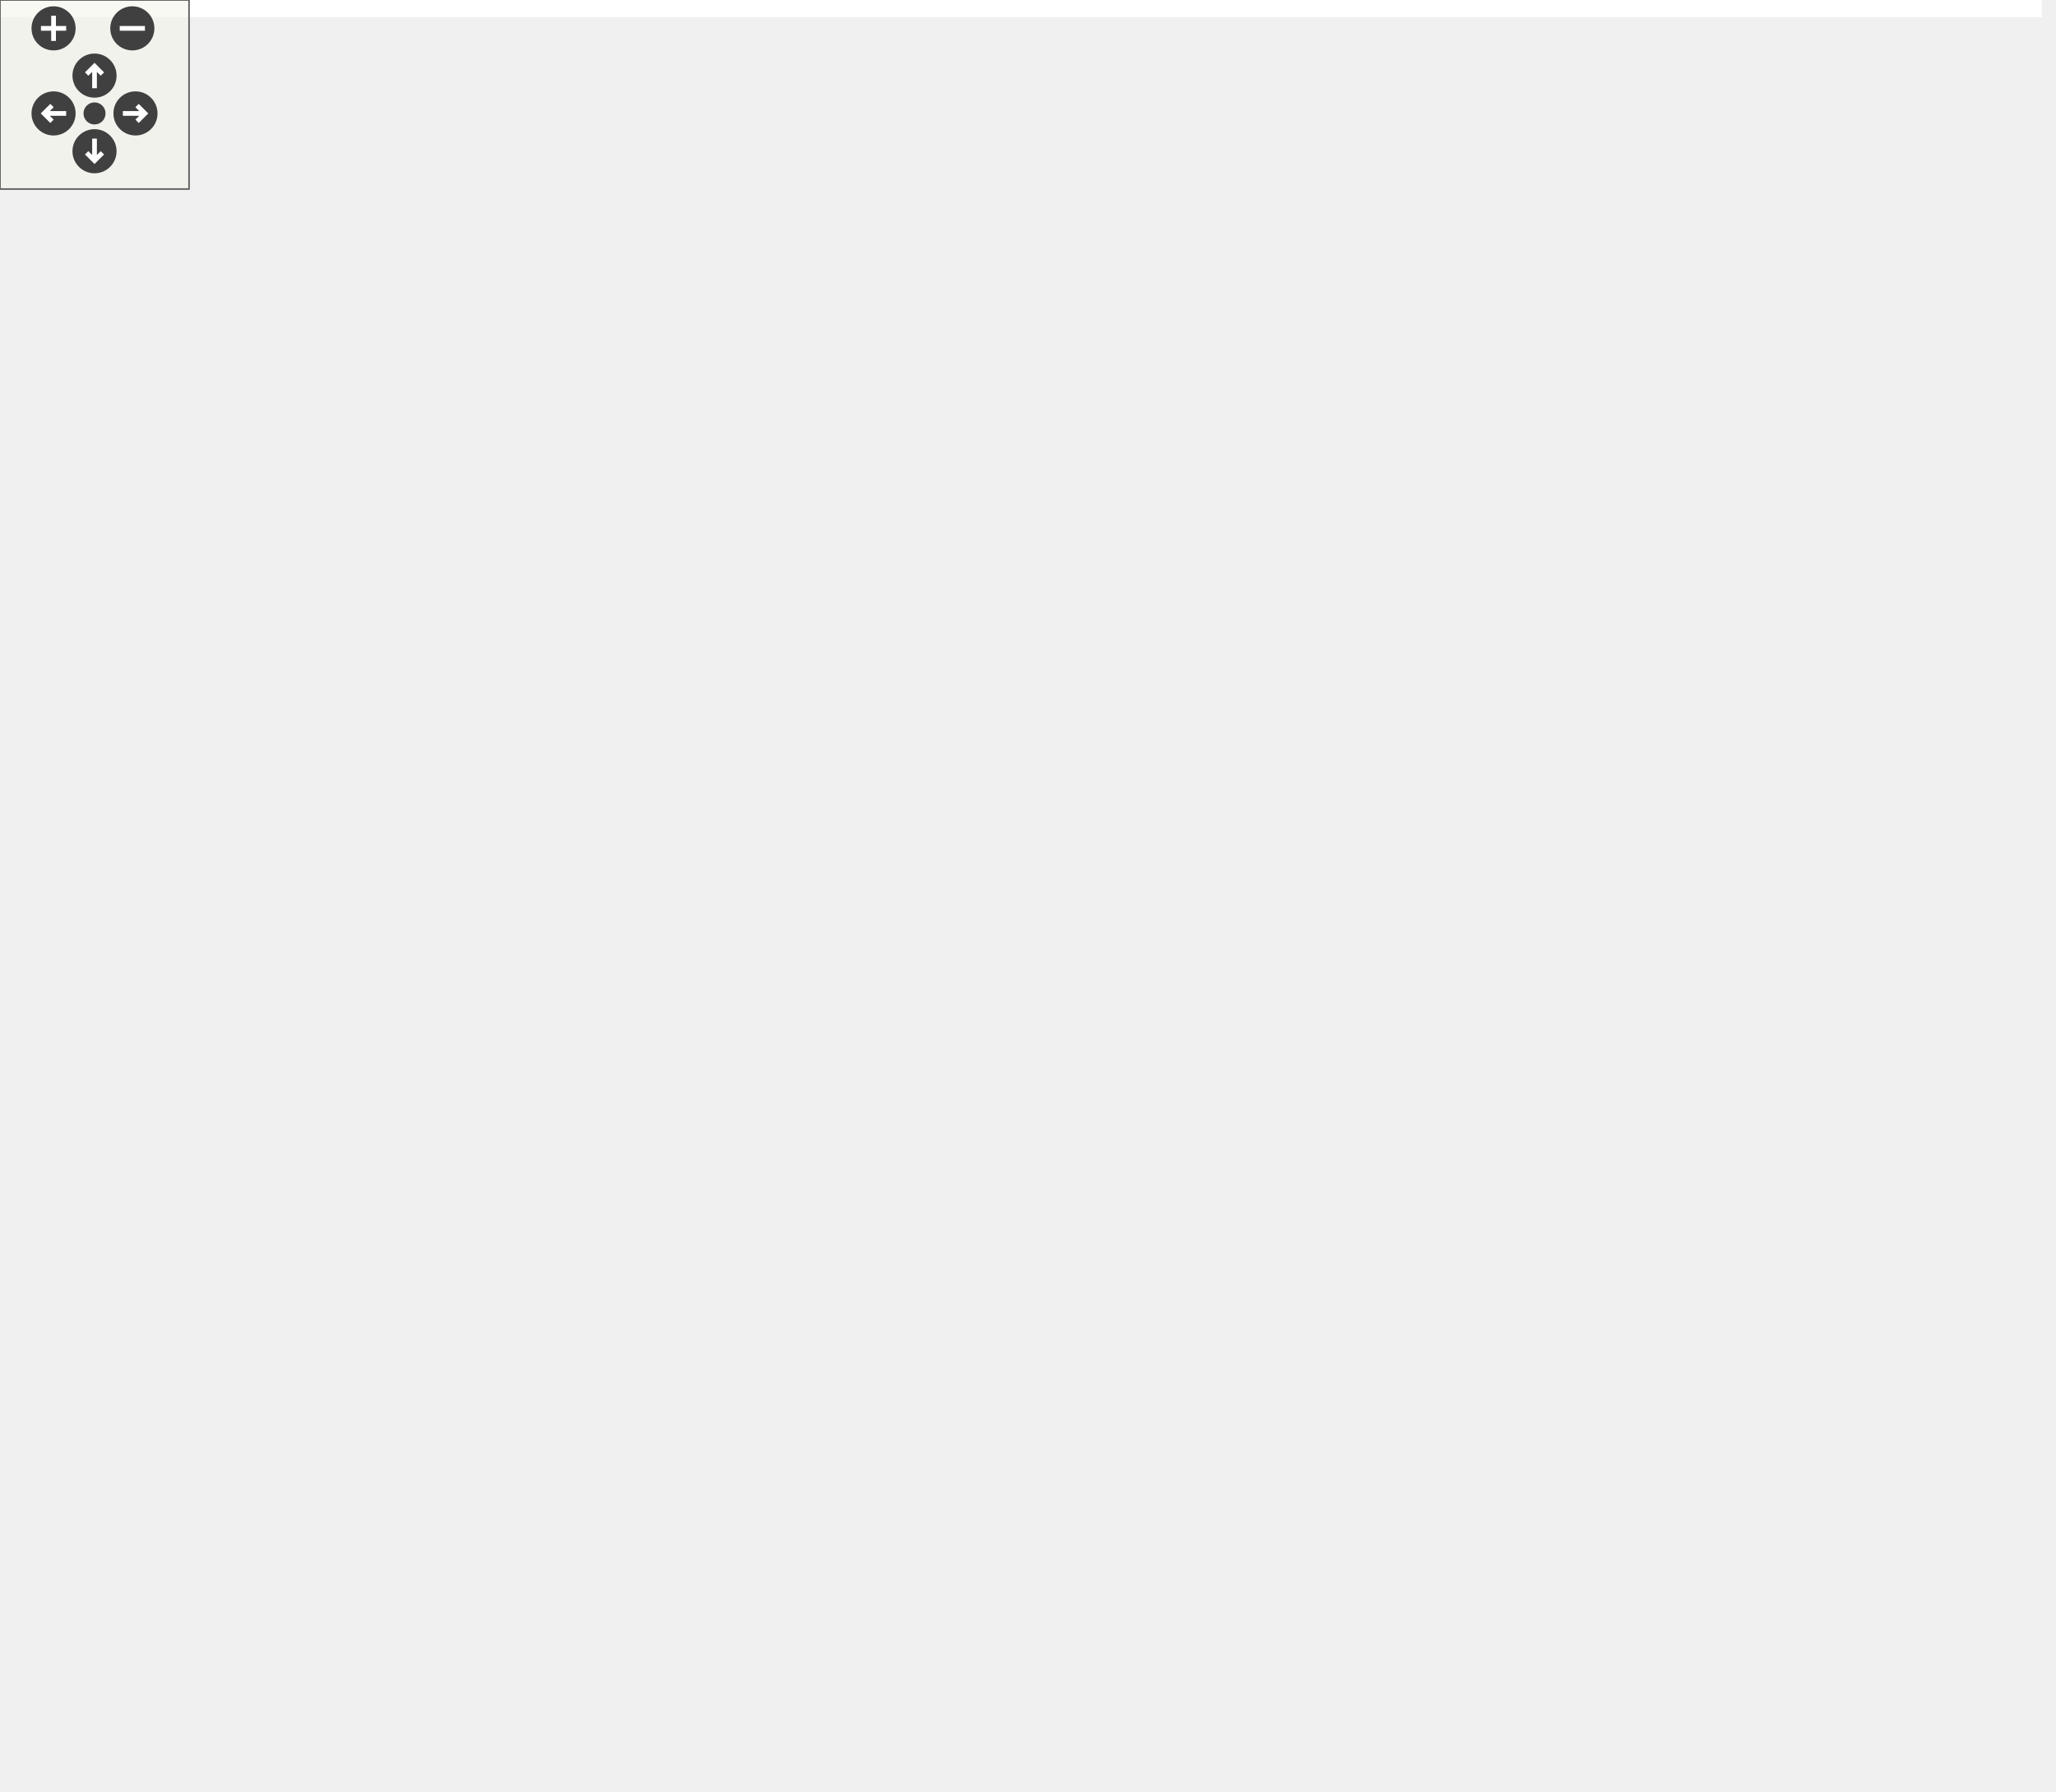
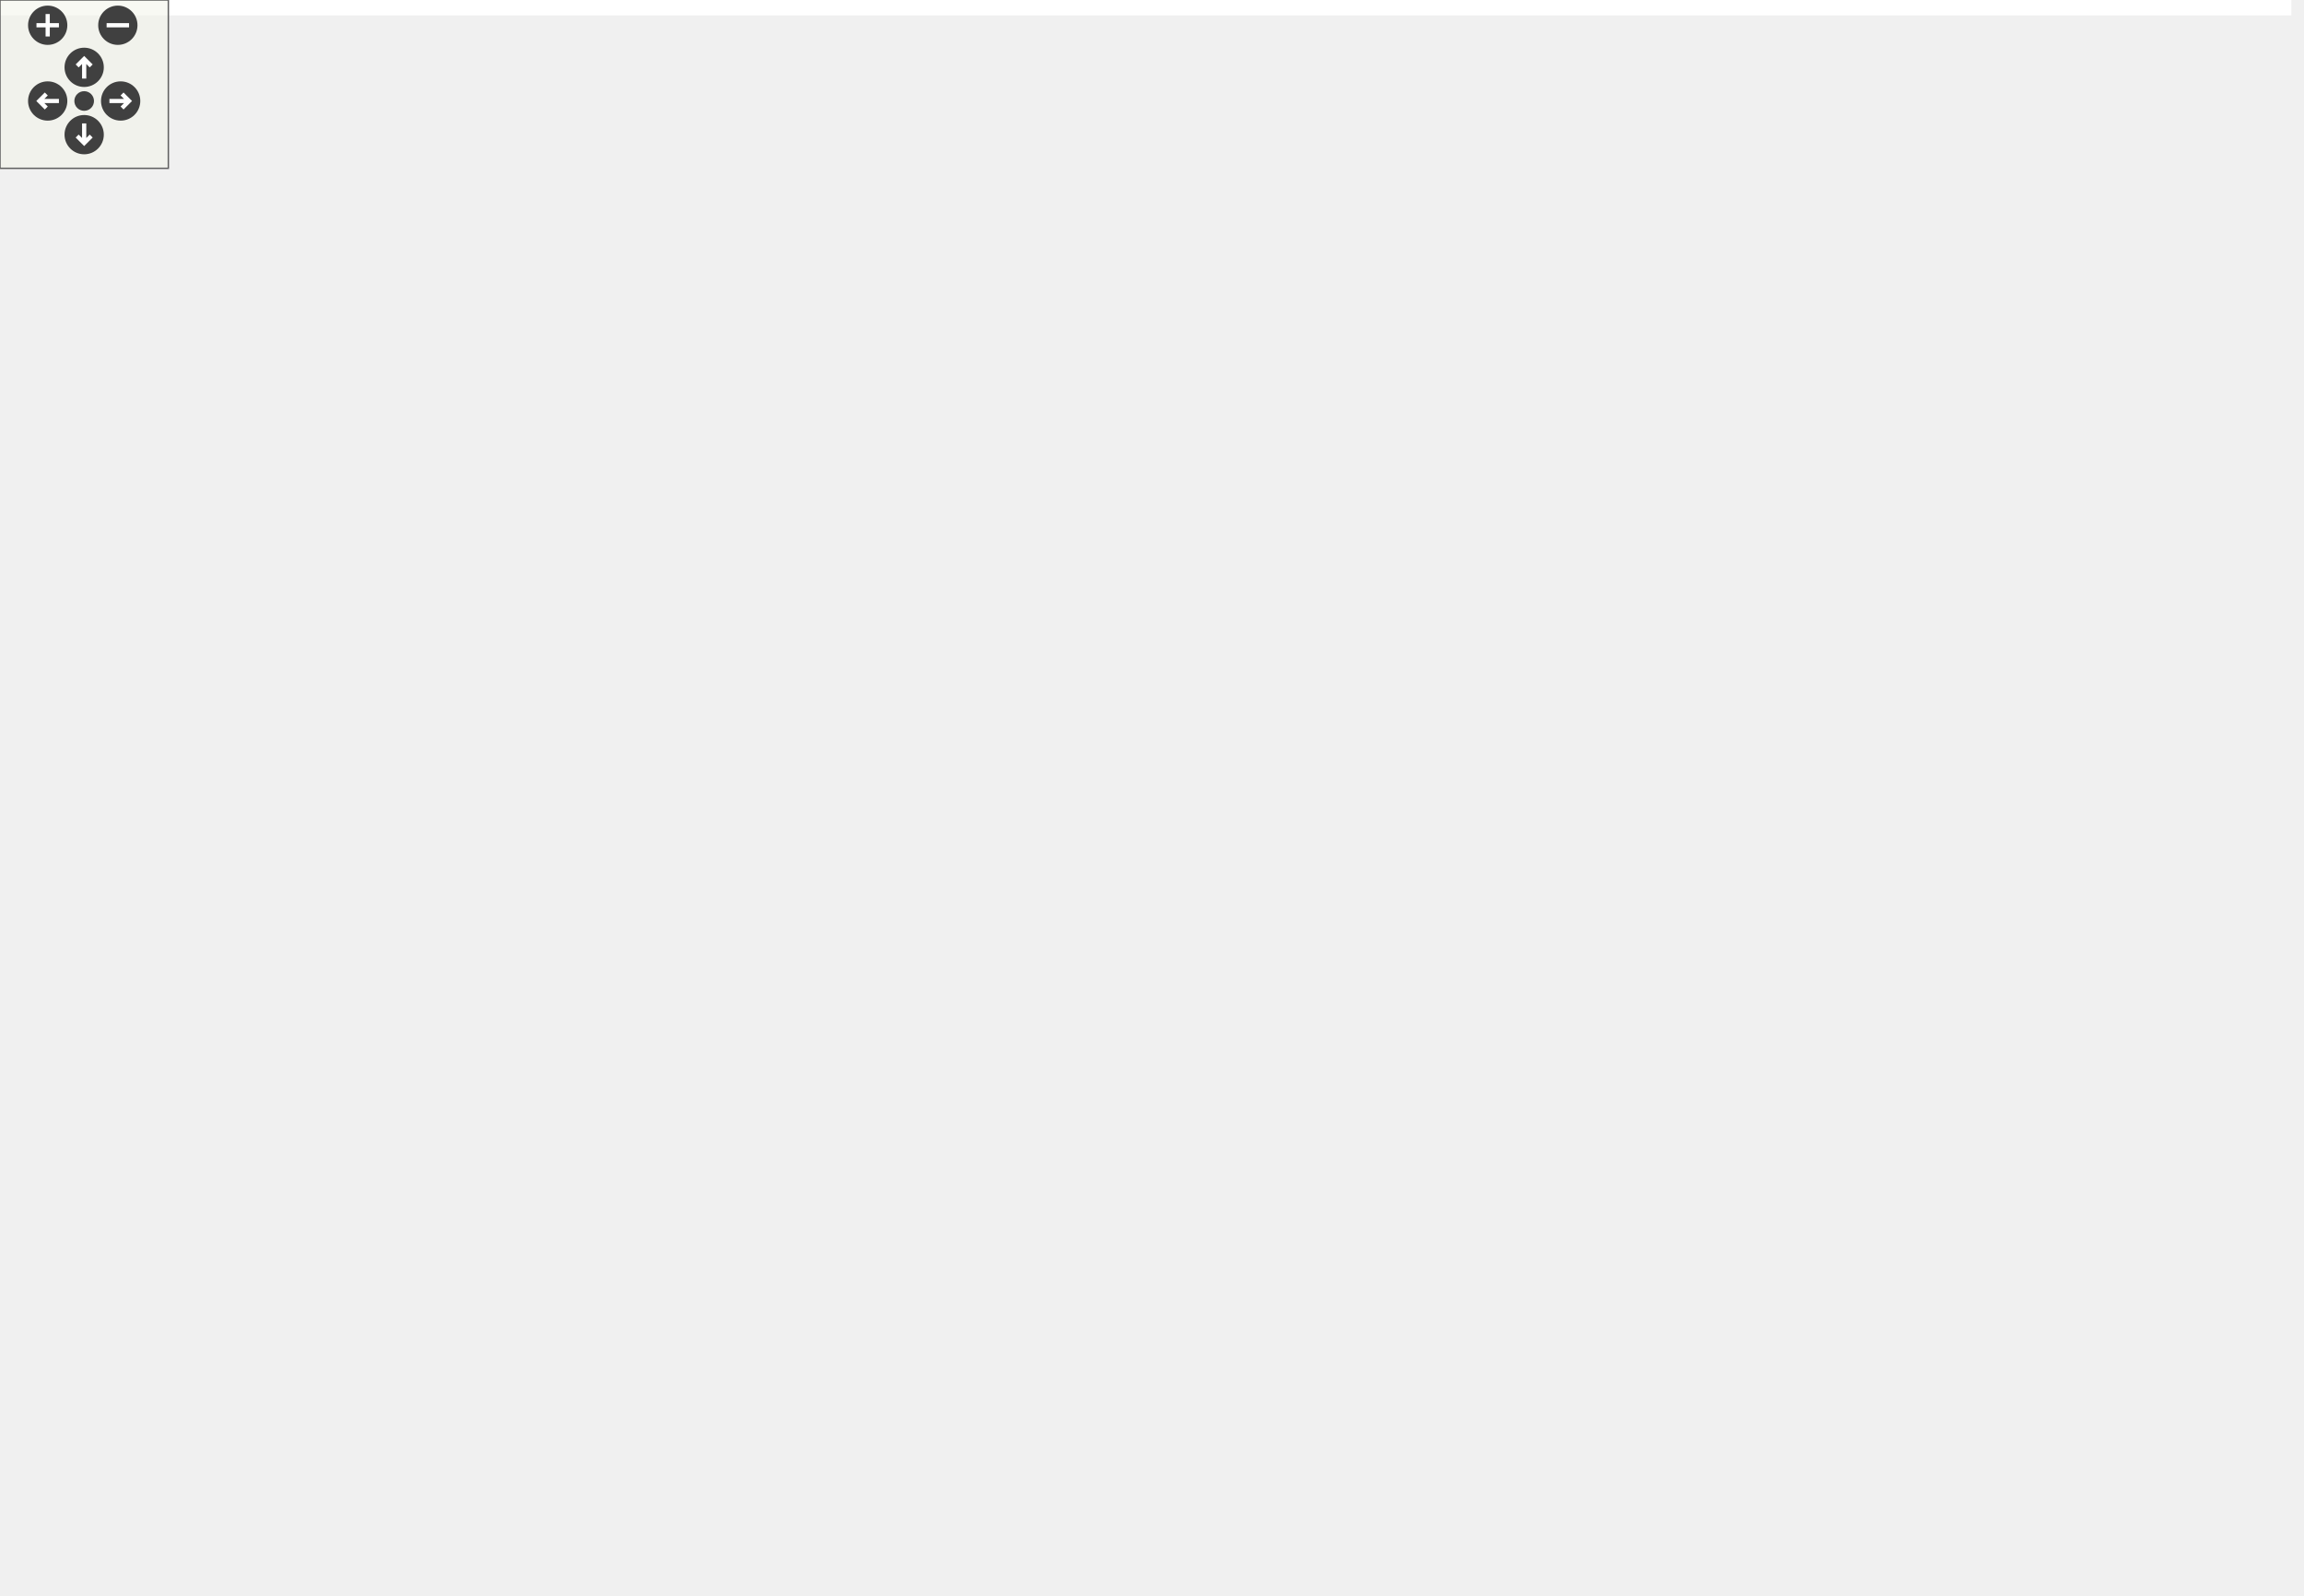
<svg xmlns="http://www.w3.org/2000/svg" xmlns:xlink="http://www.w3.org/1999/xlink" id="main" version="1.1" xml:space="preserve">
  <defs>
    <circle id="rim" cx="0" cy="0" r="7" />
    <circle id="rim2" cx="0" cy="0" r="3.5" />
    <g id="zoomPlus">
      <use xlink:href="#rim" fill="#404040">
        <set attributeName="fill" to="#808080" begin="zoomplus.mouseover" end="zoomplus.mouseout" />
      </use>
      <path d="M-4,0h8M0,-4v8" fill="none" stroke="white" stroke-width="1.5" pointer-events="none" />
    </g>
    <g id="zoomMin">
      <use xlink:href="#rim" fill="#404040">
        <set attributeName="fill" to="#808080" begin="zoomminus.mouseover" end="zoomminus.mouseout" />
      </use>
      <path d="M-4,0h8" fill="none" stroke="white" stroke-width="1.5" pointer-events="none" />
    </g>
    <g id="dirArrow">
      <path fill="none" stroke="white" stroke-width="1.5" d="M0,-3.0v7 M-2.5,-0.5L0,-3.0L2.5,-0.5" />
    </g>
    <g id="resetDef">
      <use xlink:href="#rim2" fill="#404040">
        <set attributeName="fill" to="#808080" begin="reset.mouseover" end="reset.mouseout" />
      </use>
    </g>
  </defs>
  <svg id="graph" class="graph">
    <g id="viewport">
-       <polygon fill="white" stroke="white" points="-4,5 -4,-508 647.557,-508 647.557,5 -4,5" />
+       <polygon fill="white" stroke="white" points="-4,5 -4,-508 816.17,-508 816.17,5 -4,5" />
      <g id="node1" class="node">
-         <polygon fill="#bfbfbf" stroke="black" points="140,-481 140,-503 274,-503 274,-481 140,-481" />
-         <text text-anchor="middle" x="207" y="-490" font-family="FreeSans" font-size="10.00">asynchronousworkunit.cpp</text>
+         <polygon fill="#bfbfbf" stroke="black" points="388,-481 388,-503 522,-503 522,-481 388,-481" />
+         <text text-anchor="middle" x="455" y="-490" font-family="FreeSans" font-size="10.00">asynchronousworkunit.cpp</text>
      </g>
      <g id="node3" class="node">
        <a xlink:href="monopoly_8h.html" target="_top" xlink:title="Contains an interface for a kind of WorkUnit that consumes time on multiple thread.">
-           <polygon fill="white" stroke="black" points="173,-421 173,-443 241,-443 241,-421 173,-421" />
-           <text text-anchor="middle" x="207" y="-430" font-family="FreeSans" font-size="10.00">monopoly.h</text>
+           <polygon fill="white" stroke="black" points="421,-421 421,-443 489,-443 489,-421 421,-421" />
+           <text text-anchor="middle" x="455" y="-430" font-family="FreeSans" font-size="10.00">monopoly.h</text>
        </a>
      </g>
      <g id="edge2" class="edge">
-         <path fill="none" stroke="midnightblue" d="M207,-480.995C207,-473.311 207,-462.803 207,-453.488" />
-         <polygon fill="midnightblue" stroke="midnightblue" points="210.5,-453.343 207,-443.343 203.5,-453.343 210.5,-453.343" />
+         <path fill="none" stroke="midnightblue" d="M455,-480.995C455,-473.311 455,-462.803 455,-453.488" />
+         <polygon fill="midnightblue" stroke="midnightblue" points="458.5,-453.343 455,-443.343 451.5,-453.343 458.5,-453.343" />
      </g>
      <g id="node5" class="node">
        <a xlink:href="datatypes_8h.html" target="_top" xlink:title="This file declares a few typedefs to allow flexibility, in case a change is required/desired.">
-           <polygon fill="white" stroke="black" points="308,-121 308,-143 376,-143 376,-121 308,-121" />
-           <text text-anchor="middle" x="342" y="-130" font-family="FreeSans" font-size="10.00">datatypes.h</text>
+           <polygon fill="white" stroke="black" points="296,-121 296,-143 364,-143 364,-121 296,-121" />
+           <text text-anchor="middle" x="330" y="-130" font-family="FreeSans" font-size="10.00">datatypes.h</text>
        </a>
      </g>
      <g id="edge4" class="edge">
-         <path fill="none" stroke="midnightblue" d="M189.406,-420.997C146.417,-392.638 42.099,-314.084 78,-240 96.767,-201.272 115.421,-199.072 154,-180 200.293,-157.114 258.559,-144.425 297.858,-137.927" />
-         <polygon fill="midnightblue" stroke="midnightblue" points="298.589,-141.355 307.917,-136.331 297.492,-134.442 298.589,-141.355" />
+         <path fill="none" stroke="midnightblue" d="M420.801,-430.345C314.986,-424.301 0,-399.004 0,-312 0,-312 0,-312 0,-252 0,-211.186 21.943,-200.9 57,-180 94.862,-157.427 218.342,-142.58 285.509,-135.961" />
+         <polygon fill="midnightblue" stroke="midnightblue" points="286.167,-139.414 295.784,-134.97 285.494,-132.447 286.167,-139.414" />
      </g>
      <g id="node21" class="node">
+         <a xlink:href="doublebufferedresource_8h.html" target="_top" xlink:title="This file defines the template double buffered resources that can be attached to a thread...">
+           <polygon fill="white" stroke="black" points="627.5,-241 627.5,-263 758.5,-263 758.5,-241 627.5,-241" />
+           <text text-anchor="middle" x="693" y="-250" font-family="FreeSans" font-size="10.00">doublebufferedresource.h</text>
+         </a>
+       </g>
+       <g id="edge20" class="edge">
+         <path fill="none" stroke="midnightblue" d="M489.285,-425.333C538.965,-413.798 630.236,-385.216 678,-324 689.187,-309.662 692.569,-288.991 693.368,-273.473" />
+         <polygon fill="midnightblue" stroke="midnightblue" points="696.872,-273.314 693.568,-263.248 689.873,-273.177 696.872,-273.314" />
+       </g>
+       <g id="node30" class="node">
        <a xlink:href="workunit_8h.html" target="_top" xlink:title="This file has the defintion of the workunit.">
-           <polygon fill="white" stroke="black" points="362.5,-361 362.5,-383 423.5,-383 423.5,-361 362.5,-361" />
-           <text text-anchor="middle" x="393" y="-370" font-family="FreeSans" font-size="10.00">workunit.h</text>
-         </a>
-       </g>
-       <g id="edge20" class="edge">
-         <path fill="none" stroke="midnightblue" d="M241.115,-420.995C272.575,-410.847 319.306,-395.772 352.616,-385.027" />
-         <polygon fill="midnightblue" stroke="midnightblue" points="354.048,-388.243 362.491,-381.842 351.899,-381.581 354.048,-388.243" />
+           <polygon fill="white" stroke="black" points="424.5,-361 424.5,-383 485.5,-383 485.5,-361 424.5,-361" />
+           <text text-anchor="middle" x="455" y="-370" font-family="FreeSans" font-size="10.00">workunit.h</text>
+         </a>
+       </g>
+       <g id="edge30" class="edge">
+         <path fill="none" stroke="midnightblue" d="M455,-420.995C455,-413.311 455,-402.803 455,-393.488" />
+         <polygon fill="midnightblue" stroke="midnightblue" points="458.5,-393.343 455,-383.343 451.5,-393.343 458.5,-393.343" />
      </g>
      <g id="node7" class="node">
        <a xlink:href="compilerthreadcompat_8h.html" target="_top" xlink:title="This file determines what features are offered by the compiler that this library can take advantage o...">
-           <polygon fill="white" stroke="black" points="73,-61 73,-83 197,-83 197,-61 73,-61" />
-           <text text-anchor="middle" x="135" y="-70" font-family="FreeSans" font-size="10.00">compilerthreadcompat.h</text>
+           <polygon fill="white" stroke="black" points="442,-61 442,-83 566,-83 566,-61 442,-61" />
+           <text text-anchor="middle" x="504" y="-70" font-family="FreeSans" font-size="10.00">compilerthreadcompat.h</text>
        </a>
      </g>
      <g id="edge6" class="edge">
-         <path fill="none" stroke="midnightblue" d="M307.818,-122.092C273.77,-112.223 221.2,-96.985 182.978,-85.907" />
-         <polygon fill="midnightblue" stroke="midnightblue" points="183.678,-82.466 173.099,-83.043 181.729,-89.189 183.678,-82.466" />
+         <path fill="none" stroke="midnightblue" d="M361.914,-120.995C390.155,-111.257 431.551,-96.982 462.384,-86.35" />
+         <polygon fill="midnightblue" stroke="midnightblue" points="463.681,-89.605 471.994,-83.037 461.399,-82.988 463.681,-89.605" />
      </g>
      <g id="node17" class="node">
-         <polygon fill="white" stroke="#bfbfbf" points="237.5,-61 237.5,-83 278.5,-83 278.5,-61 237.5,-61" />
-         <text text-anchor="middle" x="258" y="-70" font-family="FreeSans" font-size="10.00">string</text>
+         <polygon fill="white" stroke="#bfbfbf" points="377.5,-61 377.5,-83 418.5,-83 418.5,-61 377.5,-61" />
+         <text text-anchor="middle" x="398" y="-70" font-family="FreeSans" font-size="10.00">string</text>
      </g>
      <g id="edge16" class="edge">
-         <path fill="none" stroke="midnightblue" d="M326.593,-120.995C314.12,-112.086 296.332,-99.38 281.996,-89.14" />
-         <polygon fill="midnightblue" stroke="midnightblue" points="283.765,-86.103 273.594,-83.138 279.697,-91.799 283.765,-86.103" />
+         <path fill="none" stroke="midnightblue" d="M342.472,-120.995C352.222,-112.392 365.983,-100.25 377.367,-90.205" />
+         <polygon fill="midnightblue" stroke="midnightblue" points="379.962,-92.584 385.145,-83.343 375.331,-87.335 379.962,-92.584" />
      </g>
      <g id="node19" class="node">
-         <polygon fill="white" stroke="#bfbfbf" points="318.5,-61 318.5,-83 365.5,-83 365.5,-61 318.5,-61" />
-         <text text-anchor="middle" x="342" y="-70" font-family="FreeSans" font-size="10.00">stdint.h</text>
+         <polygon fill="white" stroke="#bfbfbf" points="306.5,-61 306.5,-83 353.5,-83 353.5,-61 306.5,-61" />
+         <text text-anchor="middle" x="330" y="-70" font-family="FreeSans" font-size="10.00">stdint.h</text>
      </g>
      <g id="edge18" class="edge">
-         <path fill="none" stroke="midnightblue" d="M342,-120.995C342,-113.311 342,-102.803 342,-93.488" />
-         <polygon fill="midnightblue" stroke="midnightblue" points="345.5,-93.343 342,-83.343 338.5,-93.343 345.5,-93.343" />
+         <path fill="none" stroke="midnightblue" d="M330,-120.995C330,-113.311 330,-102.803 330,-93.488" />
+         <polygon fill="midnightblue" stroke="midnightblue" points="333.5,-93.343 330,-83.343 326.5,-93.343 333.5,-93.343" />
      </g>
      <g id="node9" class="node">
-         <polygon fill="white" stroke="#bfbfbf" points="0,-1 0,-23 58,-23 58,-1 0,-1" />
-         <text text-anchor="middle" x="29" y="-10" font-family="FreeSans" font-size="10.00">pthread.h</text>
+         <polygon fill="white" stroke="#bfbfbf" points="368,-1 368,-23 426,-23 426,-1 368,-1" />
+         <text text-anchor="middle" x="397" y="-10" font-family="FreeSans" font-size="10.00">pthread.h</text>
      </g>
      <g id="edge8" class="edge">
-         <path fill="none" stroke="midnightblue" d="M115.558,-60.995C99.299,-51.792 75.881,-38.537 57.503,-28.134" />
-         <polygon fill="midnightblue" stroke="midnightblue" points="59.104,-25.018 48.678,-23.138 55.656,-31.11 59.104,-25.018" />
+         <path fill="none" stroke="midnightblue" d="M484.375,-60.995C467.962,-51.792 444.324,-38.537 425.772,-28.134" />
+         <polygon fill="midnightblue" stroke="midnightblue" points="427.298,-24.977 416.863,-23.138 423.874,-31.082 427.298,-24.977" />
      </g>
      <g id="node11" class="node">
-         <polygon fill="white" stroke="#bfbfbf" points="75.5,-1 75.5,-23 126.5,-23 126.5,-1 75.5,-1" />
-         <text text-anchor="middle" x="101" y="-10" font-family="FreeSans" font-size="10.00">signal.h</text>
+         <polygon fill="white" stroke="#bfbfbf" points="443.5,-1 443.5,-23 494.5,-23 494.5,-1 443.5,-1" />
+         <text text-anchor="middle" x="469" y="-10" font-family="FreeSans" font-size="10.00">signal.h</text>
      </g>
      <g id="edge10" class="edge">
-         <path fill="none" stroke="midnightblue" d="M128.764,-60.995C124.22,-52.977 117.934,-41.884 112.492,-32.281" />
-         <polygon fill="midnightblue" stroke="midnightblue" points="115.403,-30.317 107.428,-23.343 109.313,-33.769 115.403,-30.317" />
+         <path fill="none" stroke="midnightblue" d="M497.58,-60.995C492.855,-52.894 486.297,-41.653 480.656,-31.981" />
+         <polygon fill="midnightblue" stroke="midnightblue" points="483.679,-30.217 475.617,-23.343 477.632,-33.744 483.679,-30.217" />
      </g>
      <g id="node13" class="node">
-         <polygon fill="white" stroke="#bfbfbf" points="144,-1 144,-23 196,-23 196,-1 144,-1" />
-         <text text-anchor="middle" x="170" y="-10" font-family="FreeSans" font-size="10.00">sched.h</text>
+         <polygon fill="white" stroke="#bfbfbf" points="512,-1 512,-23 564,-23 564,-1 512,-1" />
+         <text text-anchor="middle" x="538" y="-10" font-family="FreeSans" font-size="10.00">sched.h</text>
      </g>
      <g id="edge12" class="edge">
-         <path fill="none" stroke="midnightblue" d="M141.42,-60.995C146.145,-52.894 152.703,-41.653 158.344,-31.981" />
-         <polygon fill="midnightblue" stroke="midnightblue" points="161.368,-33.744 163.383,-23.343 155.321,-30.217 161.368,-33.744" />
+         <path fill="none" stroke="midnightblue" d="M510.236,-60.995C514.78,-52.977 521.066,-41.884 526.508,-32.281" />
+         <polygon fill="midnightblue" stroke="midnightblue" points="529.687,-33.769 531.572,-23.343 523.597,-30.317 529.687,-33.769" />
      </g>
      <g id="node15" class="node">
-         <polygon fill="white" stroke="#bfbfbf" points="214,-1 214,-23 264,-23 264,-1 214,-1" />
-         <text text-anchor="middle" x="239" y="-10" font-family="FreeSans" font-size="10.00">unistd.h</text>
+         <polygon fill="white" stroke="#bfbfbf" points="582,-1 582,-23 632,-23 632,-1 582,-1" />
+         <text text-anchor="middle" x="607" y="-10" font-family="FreeSans" font-size="10.00">unistd.h</text>
      </g>
      <g id="edge14" class="edge">
-         <path fill="none" stroke="midnightblue" d="M154.075,-60.995C169.955,-51.834 192.793,-38.658 210.788,-28.276" />
-         <polygon fill="midnightblue" stroke="midnightblue" points="212.781,-31.167 219.694,-23.138 209.283,-25.104 212.781,-31.167" />
+         <path fill="none" stroke="midnightblue" d="M522.892,-60.995C538.619,-51.834 561.238,-38.658 579.059,-28.276" />
+         <polygon fill="midnightblue" stroke="midnightblue" points="581,-31.196 587.879,-23.138 577.477,-25.148 581,-31.196" />
      </g>
      <g id="edge22" class="edge">
-         <path fill="none" stroke="midnightblue" d="M423.505,-368.944C476.713,-363.035 583.454,-348.426 611,-324 639.793,-298.469 652.286,-272.701 632,-240 605.29,-196.941 460.496,-158.701 386.134,-141.556" />
-         <polygon fill="midnightblue" stroke="midnightblue" points="386.656,-138.086 376.129,-139.279 385.102,-144.911 386.656,-138.086" />
+         <path fill="none" stroke="midnightblue" d="M685.7,-240.84C674.385,-224.546 650.976,-194.598 623,-180 580.478,-157.812 444.943,-142.517 374.096,-135.819" />
+         <polygon fill="midnightblue" stroke="midnightblue" points="374.412,-132.334 364.132,-134.893 373.765,-139.304 374.412,-132.334" />
      </g>
      <g id="node24" class="node">
+         <polygon fill="white" stroke="#bfbfbf" points="740,-181 740,-203 798,-203 798,-181 740,-181" />
+         <text text-anchor="middle" x="769" y="-190" font-family="FreeSans" font-size="10.00">algorithm</text>
+       </g>
+       <g id="edge24" class="edge">
+         <path fill="none" stroke="midnightblue" d="M706.94,-240.995C718.118,-232.17 734.016,-219.619 746.922,-209.43" />
+         <polygon fill="midnightblue" stroke="midnightblue" points="749.211,-212.082 754.891,-203.138 744.874,-206.588 749.211,-212.082" />
+       </g>
+       <g id="node26" class="node">
+         <polygon fill="white" stroke="#bfbfbf" points="669.5,-181 669.5,-203 722.5,-203 722.5,-181 669.5,-181" />
+         <text text-anchor="middle" x="696" y="-190" font-family="FreeSans" font-size="10.00">sstream</text>
+       </g>
+       <g id="edge26" class="edge">
+         <path fill="none" stroke="midnightblue" d="M693.55,-240.995C693.934,-233.311 694.46,-222.803 694.926,-213.488" />
+         <polygon fill="midnightblue" stroke="midnightblue" points="698.429,-213.505 695.433,-203.343 691.438,-213.156 698.429,-213.505" />
+       </g>
+       <g id="node28" class="node">
+         <polygon fill="white" stroke="#bfbfbf" points="570,-181 570,-203 614,-203 614,-181 570,-181" />
+         <text text-anchor="middle" x="592" y="-190" font-family="FreeSans" font-size="10.00">vector</text>
+       </g>
+       <g id="edge28" class="edge">
+         <path fill="none" stroke="midnightblue" d="M674.475,-240.995C659.053,-231.834 636.874,-218.658 619.398,-208.276" />
+         <polygon fill="midnightblue" stroke="midnightblue" points="621.135,-205.237 610.75,-203.138 617.559,-211.255 621.135,-205.237" />
+       </g>
+       <g id="edge32" class="edge">
+         <path fill="none" stroke="midnightblue" d="M424.285,-368.679C338.446,-358.676 99.539,-325.657 57,-264 -2.302,-178.047 194.191,-146.044 285.687,-135.99" />
+         <polygon fill="midnightblue" stroke="midnightblue" points="286.201,-139.455 295.778,-134.924 285.465,-132.494 286.201,-139.455" />
+       </g>
+       <g id="edge84" class="edge">
+         <path fill="none" stroke="midnightblue" d="M467.129,-360.94C497.149,-333.558 572.54,-264.761 573,-264 582.328,-248.572 587.131,-228.587 589.572,-213.588" />
+         <polygon fill="midnightblue" stroke="midnightblue" points="593.099,-213.636 591.013,-203.248 586.166,-212.669 593.099,-213.636" />
+       </g>
+       <g id="node33" class="node">
        <a xlink:href="framescheduler_8h.html" target="_top" xlink:title="This file has the Declarations for the main FrameScheduler class.">
-           <polygon fill="white" stroke="black" points="254,-301 254,-323 348,-323 348,-301 254,-301" />
-           <text text-anchor="middle" x="301" y="-310" font-family="FreeSans" font-size="10.00">framescheduler.h</text>
-         </a>
-       </g>
-       <g id="edge24" class="edge">
-         <path fill="none" stroke="midnightblue" d="M376.126,-360.995C362.336,-352.002 342.614,-339.14 326.837,-328.851" />
-         <polygon fill="midnightblue" stroke="midnightblue" points="328.367,-325.669 318.079,-323.138 324.543,-331.533 328.367,-325.669" />
-       </g>
-       <g id="node27" class="node">
+           <polygon fill="white" stroke="black" points="293,-301 293,-323 387,-323 387,-301 293,-301" />
+           <text text-anchor="middle" x="340" y="-310" font-family="FreeSans" font-size="10.00">framescheduler.h</text>
+         </a>
+       </g>
+       <g id="edge34" class="edge">
+         <path fill="none" stroke="midnightblue" d="M433.907,-360.995C416.106,-351.708 390.397,-338.294 370.378,-327.849" />
+         <polygon fill="midnightblue" stroke="midnightblue" points="371.833,-324.661 361.349,-323.138 368.595,-330.867 371.833,-324.661" />
+       </g>
+       <g id="node37" class="node">
        <a xlink:href="thread_8h.html" target="_top" xlink:title="This file defines a minimalistic cross-platform thread that the scheduler uses to schedule tasks...">
-           <polygon fill="white" stroke="black" points="86.5,-241 86.5,-263 139.5,-263 139.5,-241 86.5,-241" />
-           <text text-anchor="middle" x="113" y="-250" font-family="FreeSans" font-size="10.00">thread.h</text>
-         </a>
+           <polygon fill="white" stroke="black" points="405.5,-241 405.5,-263 458.5,-263 458.5,-241 405.5,-241" />
+           <text text-anchor="middle" x="432" y="-250" font-family="FreeSans" font-size="10.00">thread.h</text>
+         </a>
+       </g>
+       <g id="edge80" class="edge">
+         <path fill="none" stroke="midnightblue" d="M452.877,-360.926C449.044,-340.923 440.907,-298.472 436.001,-272.872" />
+         <polygon fill="midnightblue" stroke="midnightblue" points="439.437,-272.21 434.117,-263.047 432.562,-273.528 439.437,-272.21" />
+       </g>
+       <g id="node43" class="node">
+         <a xlink:href="mutex_8h.html" target="_top" xlink:title="This file declares and defines a mutex that is a partial implementation.">
+           <polygon fill="white" stroke="black" points="531.5,-121 531.5,-143 582.5,-143 582.5,-121 531.5,-121" />
+           <text text-anchor="middle" x="557" y="-130" font-family="FreeSans" font-size="10.00">mutex.h</text>
+         </a>
+       </g>
+       <g id="edge70" class="edge">
+         <path fill="none" stroke="midnightblue" d="M485.696,-370.535C563.775,-364.868 766.626,-337.345 807,-204 810.091,-193.791 813.794,-188.223 807,-180 780.256,-147.632 655.49,-136.87 592.942,-133.472" />
+         <polygon fill="midnightblue" stroke="midnightblue" points="592.907,-129.966 582.742,-132.953 592.552,-136.957 592.907,-129.966" />
+       </g>
+       <g id="node50" class="node">
+         <a xlink:href="workunitkey_8h.html" target="_top" xlink:title="This file defines the metadata used to sort workunits.">
+           <polygon fill="white" stroke="black" points="65.5,-241 65.5,-263 142.5,-263 142.5,-241 65.5,-241" />
+           <text text-anchor="middle" x="104" y="-250" font-family="FreeSans" font-size="10.00">workunitkey.h</text>
+         </a>
+       </g>
+       <g id="edge82" class="edge">
+         <path fill="none" stroke="midnightblue" d="M424.429,-364.471C389.983,-355.746 332.472,-340.445 284,-324 232.724,-306.604 174.81,-282.638 138.85,-267.23" />
+         <polygon fill="midnightblue" stroke="midnightblue" points="139.883,-263.864 129.314,-263.124 137.114,-270.293 139.883,-263.864" />
+       </g>
+       <g id="node61" class="node">
+         <a xlink:href="rollingaverage_8h.html" target="_top" xlink:title="This Store the implementation and the declaration of the RollingAverage, BufferedRollingAverage, WeightedRollingAverage and the DefaultRollingAverage.">
+           <polygon fill="white" stroke="black" points="475.5,-241 475.5,-263 564.5,-263 564.5,-241 475.5,-241" />
+           <text text-anchor="middle" x="520" y="-250" font-family="FreeSans" font-size="10.00">rollingaverage.h</text>
+         </a>
+       </g>
+       <g id="edge72" class="edge">
+         <path fill="none" stroke="midnightblue" d="M460.999,-360.926C471.979,-340.655 495.446,-297.331 509.246,-271.853" />
+         <polygon fill="midnightblue" stroke="midnightblue" points="512.331,-273.507 514.016,-263.047 506.176,-270.173 512.331,-273.507" />
+       </g>
+       <g id="node65" class="node">
+         <a xlink:href="threadingenumerations_8h.html" target="_top" xlink:title="Any enumerations the threading library requires are all declared here.">
+           <polygon fill="white" stroke="black" points="542.5,-301 542.5,-323 669.5,-323 669.5,-301 542.5,-301" />
+           <text text-anchor="middle" x="606" y="-310" font-family="FreeSans" font-size="10.00">threadingenumerations.h</text>
+         </a>
+       </g>
+       <g id="edge78" class="edge">
+         <path fill="none" stroke="midnightblue" d="M482.696,-360.995C506.885,-351.383 542.196,-337.352 568.838,-326.766" />
+         <polygon fill="midnightblue" stroke="midnightblue" points="570.224,-329.982 578.225,-323.037 567.639,-323.477 570.224,-329.982" />
+       </g>
+       <g id="edge36" class="edge">
+         <path fill="none" stroke="midnightblue" d="M338.963,-300.782C337.181,-285.96 332.539,-259.46 321,-240 309.135,-219.989 292.192,-225.371 283,-204 278.785,-194.201 278.97,-189.876 283,-180 287.771,-168.307 296.915,-157.918 305.879,-149.822" />
+         <polygon fill="midnightblue" stroke="midnightblue" points="308.201,-152.442 313.595,-143.323 303.692,-147.088 308.201,-152.442" />
+       </g>
+       <g id="edge38" class="edge">
+         <path fill="none" stroke="midnightblue" d="M387.241,-303.97C446.332,-293.927 548.211,-276.61 618.007,-264.747" />
+         <polygon fill="midnightblue" stroke="midnightblue" points="618.791,-268.164 628.063,-263.037 617.618,-261.263 618.791,-268.164" />
+       </g>
+       <g id="edge40" class="edge">
+         <path fill="none" stroke="midnightblue" d="M356.874,-300.995C370.664,-292.002 390.386,-279.14 406.163,-268.851" />
+         <polygon fill="midnightblue" stroke="midnightblue" points="408.457,-271.533 414.921,-263.138 404.633,-265.669 408.457,-271.533" />
+       </g>
+       <g id="node40" class="node">
+         <a xlink:href="systemcalls_8h.html" target="_top" xlink:title="This file defines a minimalistic cross-platform thread that the scheduler uses to schedule tasks...">
+           <polygon fill="white" stroke="black" points="291.5,-181 291.5,-203 368.5,-203 368.5,-181 291.5,-181" />
+           <text text-anchor="middle" x="330" y="-190" font-family="FreeSans" font-size="10.00">systemcalls.h</text>
+         </a>
+       </g>
+       <g id="edge62" class="edge">
+         <path fill="none" stroke="midnightblue" d="M345.158,-300.717C350.983,-286.491 359.032,-261.317 354,-240 351.723,-230.354 347.194,-220.437 342.678,-212.139" />
+         <polygon fill="midnightblue" stroke="midnightblue" points="345.568,-210.145 337.519,-203.255 339.515,-213.66 345.568,-210.145" />
+       </g>
+       <g id="edge58" class="edge">
+         <path fill="none" stroke="midnightblue" d="M296.457,-300.958C260.317,-291.79 207.295,-278.33 152.595,-264.405" />
+         <polygon fill="midnightblue" stroke="midnightblue" points="153.282,-260.968 142.728,-261.892 151.555,-267.751 153.282,-260.968" />
+       </g>
+       <g id="node54" class="node">
+         <polygon fill="white" stroke="#bfbfbf" points="160,-241 160,-263 196,-263 196,-241 160,-241" />
+         <text text-anchor="middle" x="178" y="-250" font-family="FreeSans" font-size="10.00">map</text>
+       </g>
+       <g id="edge64" class="edge">
+         <path fill="none" stroke="midnightblue" d="M306.725,-300.963C281.277,-292.347 245.164,-279.745 205.757,-264.136" />
+         <polygon fill="midnightblue" stroke="midnightblue" points="206.804,-260.785 196.219,-260.324 204.206,-267.285 206.804,-260.785" />
+       </g>
+       <g id="node56" class="node">
+         <polygon fill="white" stroke="#bfbfbf" points="214,-241 214,-263 244,-263 244,-241 214,-241" />
+         <text text-anchor="middle" x="229" y="-250" font-family="FreeSans" font-size="10.00">set</text>
+       </g>
+       <g id="edge66" class="edge">
+         <path fill="none" stroke="midnightblue" d="M319.641,-300.995C300.923,-290.877 273.147,-275.863 253.28,-265.125" />
+         <polygon fill="midnightblue" stroke="midnightblue" points="254.699,-261.913 244.238,-260.237 251.37,-268.071 254.699,-261.913" />
+       </g>
+       <g id="node58" class="node">
+         <polygon fill="white" stroke="#bfbfbf" points="262,-241 262,-263 312,-263 312,-241 262,-241" />
+         <text text-anchor="middle" x="287" y="-250" font-family="FreeSans" font-size="10.00">fstream</text>
      </g>
      <g id="edge68" class="edge">
-         <path fill="none" stroke="midnightblue" d="M362.348,-363.862C331.987,-355.385 284.449,-340.981 245,-324 207.037,-307.658 165.54,-283.989 139.402,-268.307" />
-         <polygon fill="midnightblue" stroke="midnightblue" points="141.196,-265.302 130.828,-263.119 137.572,-271.291 141.196,-265.302" />
-       </g>
-       <g id="node33" class="node">
-         <a xlink:href="mutex_8h.html" target="_top" xlink:title="This file declares and defines a mutex that is a partial implementation.">
-           <polygon fill="white" stroke="black" points="109.5,-121 109.5,-143 160.5,-143 160.5,-121 109.5,-121" />
-           <text text-anchor="middle" x="135" y="-130" font-family="FreeSans" font-size="10.00">mutex.h</text>
-         </a>
-       </g>
-       <g id="edge58" class="edge">
-         <path fill="none" stroke="midnightblue" d="M362.256,-366.54C289.074,-352.805 108.366,-314.296 78,-264 54.967,-225.849 91.782,-176.712 116.172,-150.467" />
-         <polygon fill="midnightblue" stroke="midnightblue" points="118.854,-152.728 123.263,-143.094 113.808,-147.875 118.854,-152.728" />
-       </g>
-       <g id="node39" class="node">
-         <polygon fill="white" stroke="#bfbfbf" points="403,-181 403,-203 447,-203 447,-181 403,-181" />
-         <text text-anchor="middle" x="425" y="-190" font-family="FreeSans" font-size="10.00">vector</text>
-       </g>
-       <g id="edge72" class="edge">
-         <path fill="none" stroke="midnightblue" d="M395.002,-360.74C400.232,-331.319 414.374,-251.769 421.205,-213.345" />
-         <polygon fill="midnightblue" stroke="midnightblue" points="424.695,-213.714 422.999,-203.256 417.803,-212.489 424.695,-213.714" />
-       </g>
-       <g id="node41" class="node">
-         <a xlink:href="workunitkey_8h.html" target="_top" xlink:title="This file defines the metadata used to sort workunits.">
-           <polygon fill="white" stroke="black" points="546.5,-241 546.5,-263 623.5,-263 623.5,-241 546.5,-241" />
-           <text text-anchor="middle" x="585" y="-250" font-family="FreeSans" font-size="10.00">workunitkey.h</text>
-         </a>
-       </g>
-       <g id="edge70" class="edge">
-         <path fill="none" stroke="midnightblue" d="M423.589,-369.242C474.499,-363.95 573.105,-350.472 594,-324 605.396,-309.562 600.864,-288.17 594.867,-272.455" />
-         <polygon fill="midnightblue" stroke="midnightblue" points="598.01,-270.902 590.867,-263.077 591.571,-273.649 598.01,-270.902" />
-       </g>
-       <g id="node52" class="node">
-         <a xlink:href="rollingaverage_8h.html" target="_top" xlink:title="This Store the implementation and the declaration of the RollingAverage, BufferedRollingAverage, WeightedRollingAverage and the DefaultRollingAverage.">
-           <polygon fill="white" stroke="black" points="440.5,-241 440.5,-263 529.5,-263 529.5,-241 440.5,-241" />
-           <text text-anchor="middle" x="485" y="-250" font-family="FreeSans" font-size="10.00">rollingaverage.h</text>
-         </a>
+         <path fill="none" stroke="midnightblue" d="M330.279,-300.995C322.901,-292.643 312.576,-280.954 303.861,-271.088" />
+         <polygon fill="midnightblue" stroke="midnightblue" points="306.263,-268.52 297.02,-263.343 301.017,-273.155 306.263,-268.52" />
+       </g>
+       <g id="edge42" class="edge">
+         <path fill="none" stroke="midnightblue" d="M436.504,-240.74C448.323,-211.193 480.366,-131.086 495.659,-92.852" />
+         <polygon fill="midnightblue" stroke="midnightblue" points="499.033,-93.84 499.498,-83.256 492.534,-91.24 499.033,-93.84" />
+       </g>
+       <g id="edge56" class="edge">
+         <path fill="none" stroke="midnightblue" d="M458.78,-241.957C486.755,-231.467 530.618,-215.018 560.301,-203.887" />
+         <polygon fill="midnightblue" stroke="midnightblue" points="561.646,-207.121 569.78,-200.332 559.188,-200.567 561.646,-207.121" />
+       </g>
+       <g id="edge44" class="edge">
+         <path fill="none" stroke="midnightblue" d="M413.292,-240.995C397.717,-231.834 375.318,-218.658 357.67,-208.276" />
+         <polygon fill="midnightblue" stroke="midnightblue" points="359.329,-205.192 348.935,-203.138 355.78,-211.225 359.329,-205.192" />
+       </g>
+       <g id="edge48" class="edge">
+         <path fill="none" stroke="midnightblue" d="M458.611,-241.857C477.037,-233.792 501.181,-221.034 518,-204 532.365,-189.453 542.898,-168.528 549.371,-152.982" />
+         <polygon fill="midnightblue" stroke="midnightblue" points="552.806,-153.81 553.201,-143.223 546.29,-151.253 552.806,-153.81" />
+       </g>
+       <g id="node47" class="node">
+         <polygon fill="white" stroke="#bfbfbf" points="385.5,-181 385.5,-203 438.5,-203 438.5,-181 385.5,-181" />
+         <text text-anchor="middle" x="412" y="-190" font-family="FreeSans" font-size="10.00">ostream</text>
+       </g>
+       <g id="edge54" class="edge">
+         <path fill="none" stroke="midnightblue" d="M428.332,-240.995C425.715,-233.144 422.115,-222.345 418.961,-212.883" />
+         <polygon fill="midnightblue" stroke="midnightblue" points="422.264,-211.723 415.781,-203.343 415.623,-213.937 422.264,-211.723" />
+       </g>
+       <g id="edge46" class="edge">
+         <path fill="none" stroke="midnightblue" d="M330,-180.995C330,-173.311 330,-162.803 330,-153.488" />
+         <polygon fill="midnightblue" stroke="midnightblue" points="333.5,-153.343 330,-143.343 326.5,-153.343 333.5,-153.343" />
+       </g>
+       <g id="edge50" class="edge">
+         <path fill="none" stroke="midnightblue" d="M547.279,-120.995C539.901,-112.643 529.576,-100.954 520.861,-91.088" />
+         <polygon fill="midnightblue" stroke="midnightblue" points="523.263,-88.52 514.02,-83.343 518.017,-93.155 523.263,-88.52" />
+       </g>
+       <g id="edge52" class="edge">
+         <path fill="none" stroke="midnightblue" d="M531.454,-122.36C503.377,-111.765 458.299,-94.754 428.419,-83.479" />
+         <polygon fill="midnightblue" stroke="midnightblue" points="429.506,-80.148 418.914,-79.892 427.034,-86.697 429.506,-80.148" />
      </g>
      <g id="edge60" class="edge">
-         <path fill="none" stroke="midnightblue" d="M401.49,-360.926C417.168,-340.476 450.833,-296.566 470.292,-271.184" />
-         <polygon fill="midnightblue" stroke="midnightblue" points="473.224,-273.113 476.53,-263.047 467.668,-268.854 473.224,-273.113" />
-       </g>
-       <g id="node56" class="node">
-         <a xlink:href="threadingenumerations_8h.html" target="_top" xlink:title="Any enumerations the threading library requires are all declared here.">
-           <polygon fill="white" stroke="black" points="458.5,-301 458.5,-323 585.5,-323 585.5,-301 458.5,-301" />
-           <text text-anchor="middle" x="522" y="-310" font-family="FreeSans" font-size="10.00">threadingenumerations.h</text>
-         </a>
-       </g>
-       <g id="edge66" class="edge">
-         <path fill="none" stroke="midnightblue" d="M416.661,-360.995C436.9,-351.582 466.252,-337.929 488.835,-327.426" />
-         <polygon fill="midnightblue" stroke="midnightblue" points="490.461,-330.529 498.053,-323.138 487.509,-324.182 490.461,-330.529" />
-       </g>
-       <g id="edge26" class="edge">
-         <path fill="none" stroke="midnightblue" d="M309.428,-300.811C322.918,-282.029 348.599,-242.431 356,-204 359.333,-186.693 354.97,-167.055 350.258,-152.664" />
-         <polygon fill="midnightblue" stroke="midnightblue" points="353.542,-151.453 346.871,-143.222 346.953,-153.816 353.542,-151.453" />
-       </g>
-       <g id="edge28" class="edge">
-         <path fill="none" stroke="midnightblue" d="M264.746,-300.92C235.752,-291.994 193.836,-278.944 149.274,-264.376" />
-         <polygon fill="midnightblue" stroke="midnightblue" points="150.321,-261.036 139.729,-261.245 148.14,-267.687 150.321,-261.036" />
-       </g>
-       <g id="node30" class="node">
-         <a xlink:href="systemcalls_8h.html" target="_top" xlink:title="This file defines a minimalistic cross-platform thread that the scheduler uses to schedule tasks...">
-           <polygon fill="white" stroke="black" points="270.5,-181 270.5,-203 347.5,-203 347.5,-181 270.5,-181" />
-           <text text-anchor="middle" x="309" y="-190" font-family="FreeSans" font-size="10.00">systemcalls.h</text>
-         </a>
-       </g>
-       <g id="edge50" class="edge">
-         <path fill="none" stroke="midnightblue" d="M306.175,-300.849C310.304,-291.302 315.754,-277.069 318,-264 320.924,-246.983 318.137,-227.549 314.917,-213.164" />
-         <polygon fill="midnightblue" stroke="midnightblue" points="318.266,-212.131 312.456,-203.271 311.473,-213.82 318.266,-212.131" />
-       </g>
-       <g id="edge46" class="edge">
-         <path fill="none" stroke="midnightblue" d="M348.365,-303.132C394.159,-294.396 465.732,-280.316 536.353,-264.313" />
-         <polygon fill="midnightblue" stroke="midnightblue" points="537.337,-267.678 546.309,-262.042 535.781,-260.854 537.337,-267.678" />
-       </g>
-       <g id="node45" class="node">
-         <polygon fill="white" stroke="#bfbfbf" points="157,-241 157,-263 193,-263 193,-241 157,-241" />
-         <text text-anchor="middle" x="175" y="-250" font-family="FreeSans" font-size="10.00">map</text>
-       </g>
-       <g id="edge52" class="edge">
-         <path fill="none" stroke="midnightblue" d="M277.89,-300.995C256.505,-290.812 224.704,-275.668 202.124,-264.916" />
-         <polygon fill="midnightblue" stroke="midnightblue" points="203.603,-261.744 193.069,-260.605 200.593,-268.064 203.603,-261.744" />
-       </g>
-       <g id="node47" class="node">
-         <polygon fill="white" stroke="#bfbfbf" points="211,-241 211,-263 241,-263 241,-241 211,-241" />
-         <text text-anchor="middle" x="226" y="-250" font-family="FreeSans" font-size="10.00">set</text>
-       </g>
-       <g id="edge54" class="edge">
-         <path fill="none" stroke="midnightblue" d="M287.244,-300.995C276.212,-292.17 260.524,-279.619 247.788,-269.43" />
-         <polygon fill="midnightblue" stroke="midnightblue" points="249.918,-266.652 239.923,-263.138 245.545,-272.118 249.918,-266.652" />
-       </g>
-       <g id="node49" class="node">
-         <polygon fill="white" stroke="#bfbfbf" points="259,-241 259,-263 309,-263 309,-241 259,-241" />
-         <text text-anchor="middle" x="284" y="-250" font-family="FreeSans" font-size="10.00">fstream</text>
-       </g>
-       <g id="edge56" class="edge">
-         <path fill="none" stroke="midnightblue" d="M297.882,-300.995C295.681,-293.228 292.663,-282.574 290.002,-273.185" />
-         <polygon fill="midnightblue" stroke="midnightblue" points="293.307,-272.01 287.214,-263.343 286.572,-273.918 293.307,-272.01" />
-       </g>
-       <g id="edge30" class="edge">
-         <path fill="none" stroke="midnightblue" d="M109.077,-240.728C101.622,-217.522 87.321,-162.977 101,-120 104.356,-109.455 110.963,-99.238 117.467,-90.959" />
-         <polygon fill="midnightblue" stroke="midnightblue" points="120.315,-93.01 124.067,-83.102 114.955,-88.507 120.315,-93.01" />
-       </g>
-       <g id="edge32" class="edge">
-         <path fill="none" stroke="midnightblue" d="M139.716,-242.716C142.508,-241.783 145.308,-240.862 148,-240 185.596,-227.956 228.443,-215.23 260.479,-205.909" />
-         <polygon fill="midnightblue" stroke="midnightblue" points="261.851,-209.156 270.48,-203.008 259.9,-202.433 261.851,-209.156" />
-       </g>
-       <g id="edge36" class="edge">
-         <path fill="none" stroke="midnightblue" d="M115.03,-240.926C118.681,-221.012 126.411,-178.851 131.11,-153.216" />
-         <polygon fill="midnightblue" stroke="midnightblue" points="134.614,-153.515 132.975,-143.047 127.729,-152.252 134.614,-153.515" />
-       </g>
-       <g id="node37" class="node">
-         <polygon fill="white" stroke="#bfbfbf" points="162.5,-181 162.5,-203 215.5,-203 215.5,-181 162.5,-181" />
-         <text text-anchor="middle" x="189" y="-190" font-family="FreeSans" font-size="10.00">ostream</text>
-       </g>
-       <g id="edge42" class="edge">
-         <path fill="none" stroke="midnightblue" d="M126.94,-240.995C138.118,-232.17 154.016,-219.619 166.922,-209.43" />
-         <polygon fill="midnightblue" stroke="midnightblue" points="169.211,-212.082 174.891,-203.138 164.874,-206.588 169.211,-212.082" />
-       </g>
-       <g id="edge44" class="edge">
-         <path fill="none" stroke="midnightblue" d="M139.621,-242.385C142.431,-241.516 145.262,-240.702 148,-240 238.883,-216.713 263.562,-220.038 356,-204 368.016,-201.915 381.207,-199.622 392.809,-197.604" />
-         <polygon fill="midnightblue" stroke="midnightblue" points="393.686,-201.004 402.938,-195.842 392.486,-194.108 393.686,-201.004" />
-       </g>
-       <g id="edge34" class="edge">
-         <path fill="none" stroke="midnightblue" d="M315.053,-180.995C319.463,-172.977 325.564,-161.884 330.846,-152.281" />
-         <polygon fill="midnightblue" stroke="midnightblue" points="334.009,-153.792 335.761,-143.343 327.875,-150.418 334.009,-153.792" />
-       </g>
-       <g id="edge38" class="edge">
-         <path fill="none" stroke="midnightblue" d="M135,-120.995C135,-113.311 135,-102.803 135,-93.488" />
-         <polygon fill="midnightblue" stroke="midnightblue" points="138.5,-93.343 135,-83.343 131.5,-93.343 138.5,-93.343" />
-       </g>
-       <g id="edge40" class="edge">
-         <path fill="none" stroke="midnightblue" d="M157.56,-120.995C177.376,-111.329 206.354,-97.193 228.097,-86.587" />
-         <polygon fill="midnightblue" stroke="midnightblue" points="229.769,-89.666 237.222,-82.136 226.699,-83.374 229.769,-89.666" />
-       </g>
-       <g id="edge48" class="edge">
-         <path fill="none" stroke="midnightblue" d="M570.679,-240.77C550.634,-225.454 512.655,-197.879 477,-180 447.819,-165.367 413.079,-153.123 386.148,-144.663" />
-         <polygon fill="midnightblue" stroke="midnightblue" points="386.824,-141.209 376.237,-141.61 384.763,-147.899 386.824,-141.209" />
-       </g>
-       <g id="edge64" class="edge">
-         <path fill="none" stroke="midnightblue" d="M483.251,-240.781C480.275,-225.225 472.828,-197.093 456,-180 437.083,-160.785 409.298,-148.872 385.895,-141.72" />
-         <polygon fill="midnightblue" stroke="midnightblue" points="386.749,-138.324 376.172,-138.939 384.824,-145.054 386.749,-138.324" />
-       </g>
-       <g id="edge62" class="edge">
-         <path fill="none" stroke="midnightblue" d="M473.995,-240.995C465.476,-232.476 453.485,-220.485 443.499,-210.499" />
-         <polygon fill="midnightblue" stroke="midnightblue" points="445.889,-207.939 436.343,-203.343 440.939,-212.889 445.889,-207.939" />
+         <path fill="none" stroke="midnightblue" d="M124.856,-240.926C165.135,-219.539 253.745,-172.49 300.218,-147.813" />
+         <polygon fill="midnightblue" stroke="midnightblue" points="302.003,-150.828 309.194,-143.047 298.72,-144.646 302.003,-150.828" />
+       </g>
+       <g id="edge76" class="edge">
+         <path fill="none" stroke="midnightblue" d="M511.161,-240.886C498.402,-225.454 473.436,-197.468 447,-180 424.481,-165.12 396.608,-153.462 373.717,-145.363" />
+         <polygon fill="midnightblue" stroke="midnightblue" points="374.836,-142.047 364.241,-142.111 372.564,-148.667 374.836,-142.047" />
+       </g>
+       <g id="edge74" class="edge">
+         <path fill="none" stroke="midnightblue" d="M533.206,-240.995C543.629,-232.309 558.383,-220.014 570.504,-209.913" />
+         <polygon fill="midnightblue" stroke="midnightblue" points="572.947,-212.434 578.389,-203.343 568.466,-207.056 572.947,-212.434" />
      </g>
    </g>
  </svg>
  <g id="navigator" transform="translate(0 0)" fill="#404254">
    <rect fill="#f2f5e9" fill-opacity="0.5" stroke="#606060" stroke-width=".5" x="0" y="0" width="60" height="60" />
    <use id="zoomplus" xlink:href="#zoomPlus" x="17" y="9" />
    <use id="zoomminus" xlink:href="#zoomMin" x="42" y="9" />
    <use id="reset" xlink:href="#resetDef" x="30" y="36" />
    <g id="arrowUp" xlink:href="#dirArrow" transform="translate(30 24)">
      <use xlink:href="#rim" fill="#404040">
        <set attributeName="fill" to="#808080" begin="arrowUp.mouseover" end="arrowUp.mouseout" />
      </use>
      <path fill="none" stroke="white" stroke-width="1.5" d="M0,-3.0v7 M-2.5,-0.5L0,-3.0L2.5,-0.5" />
    </g>
    <g id="arrowRight" xlink:href="#dirArrow" transform="rotate(90) translate(36 -43)">
      <use xlink:href="#rim" fill="#404040">
        <set attributeName="fill" to="#808080" begin="arrowRight.mouseover" end="arrowRight.mouseout" />
      </use>
      <path fill="none" stroke="white" stroke-width="1.5" d="M0,-3.0v7 M-2.5,-0.5L0,-3.0L2.5,-0.5" />
    </g>
    <g id="arrowDown" xlink:href="#dirArrow" transform="rotate(180) translate(-30 -48)">
      <use xlink:href="#rim" fill="#404040">
        <set attributeName="fill" to="#808080" begin="arrowDown.mouseover" end="arrowDown.mouseout" />
      </use>
      <path fill="none" stroke="white" stroke-width="1.5" d="M0,-3.0v7 M-2.5,-0.5L0,-3.0L2.5,-0.5" />
    </g>
    <g id="arrowLeft" xlink:href="#dirArrow" transform="rotate(270) translate(-36 17)">
      <use xlink:href="#rim" fill="#404040">
        <set attributeName="fill" to="#808080" begin="arrowLeft.mouseover" end="arrowLeft.mouseout" />
      </use>
      <path fill="none" stroke="white" stroke-width="1.5" d="M0,-3.0v7 M-2.5,-0.5L0,-3.0L2.5,-0.5" />
    </g>
  </g>
</svg>
